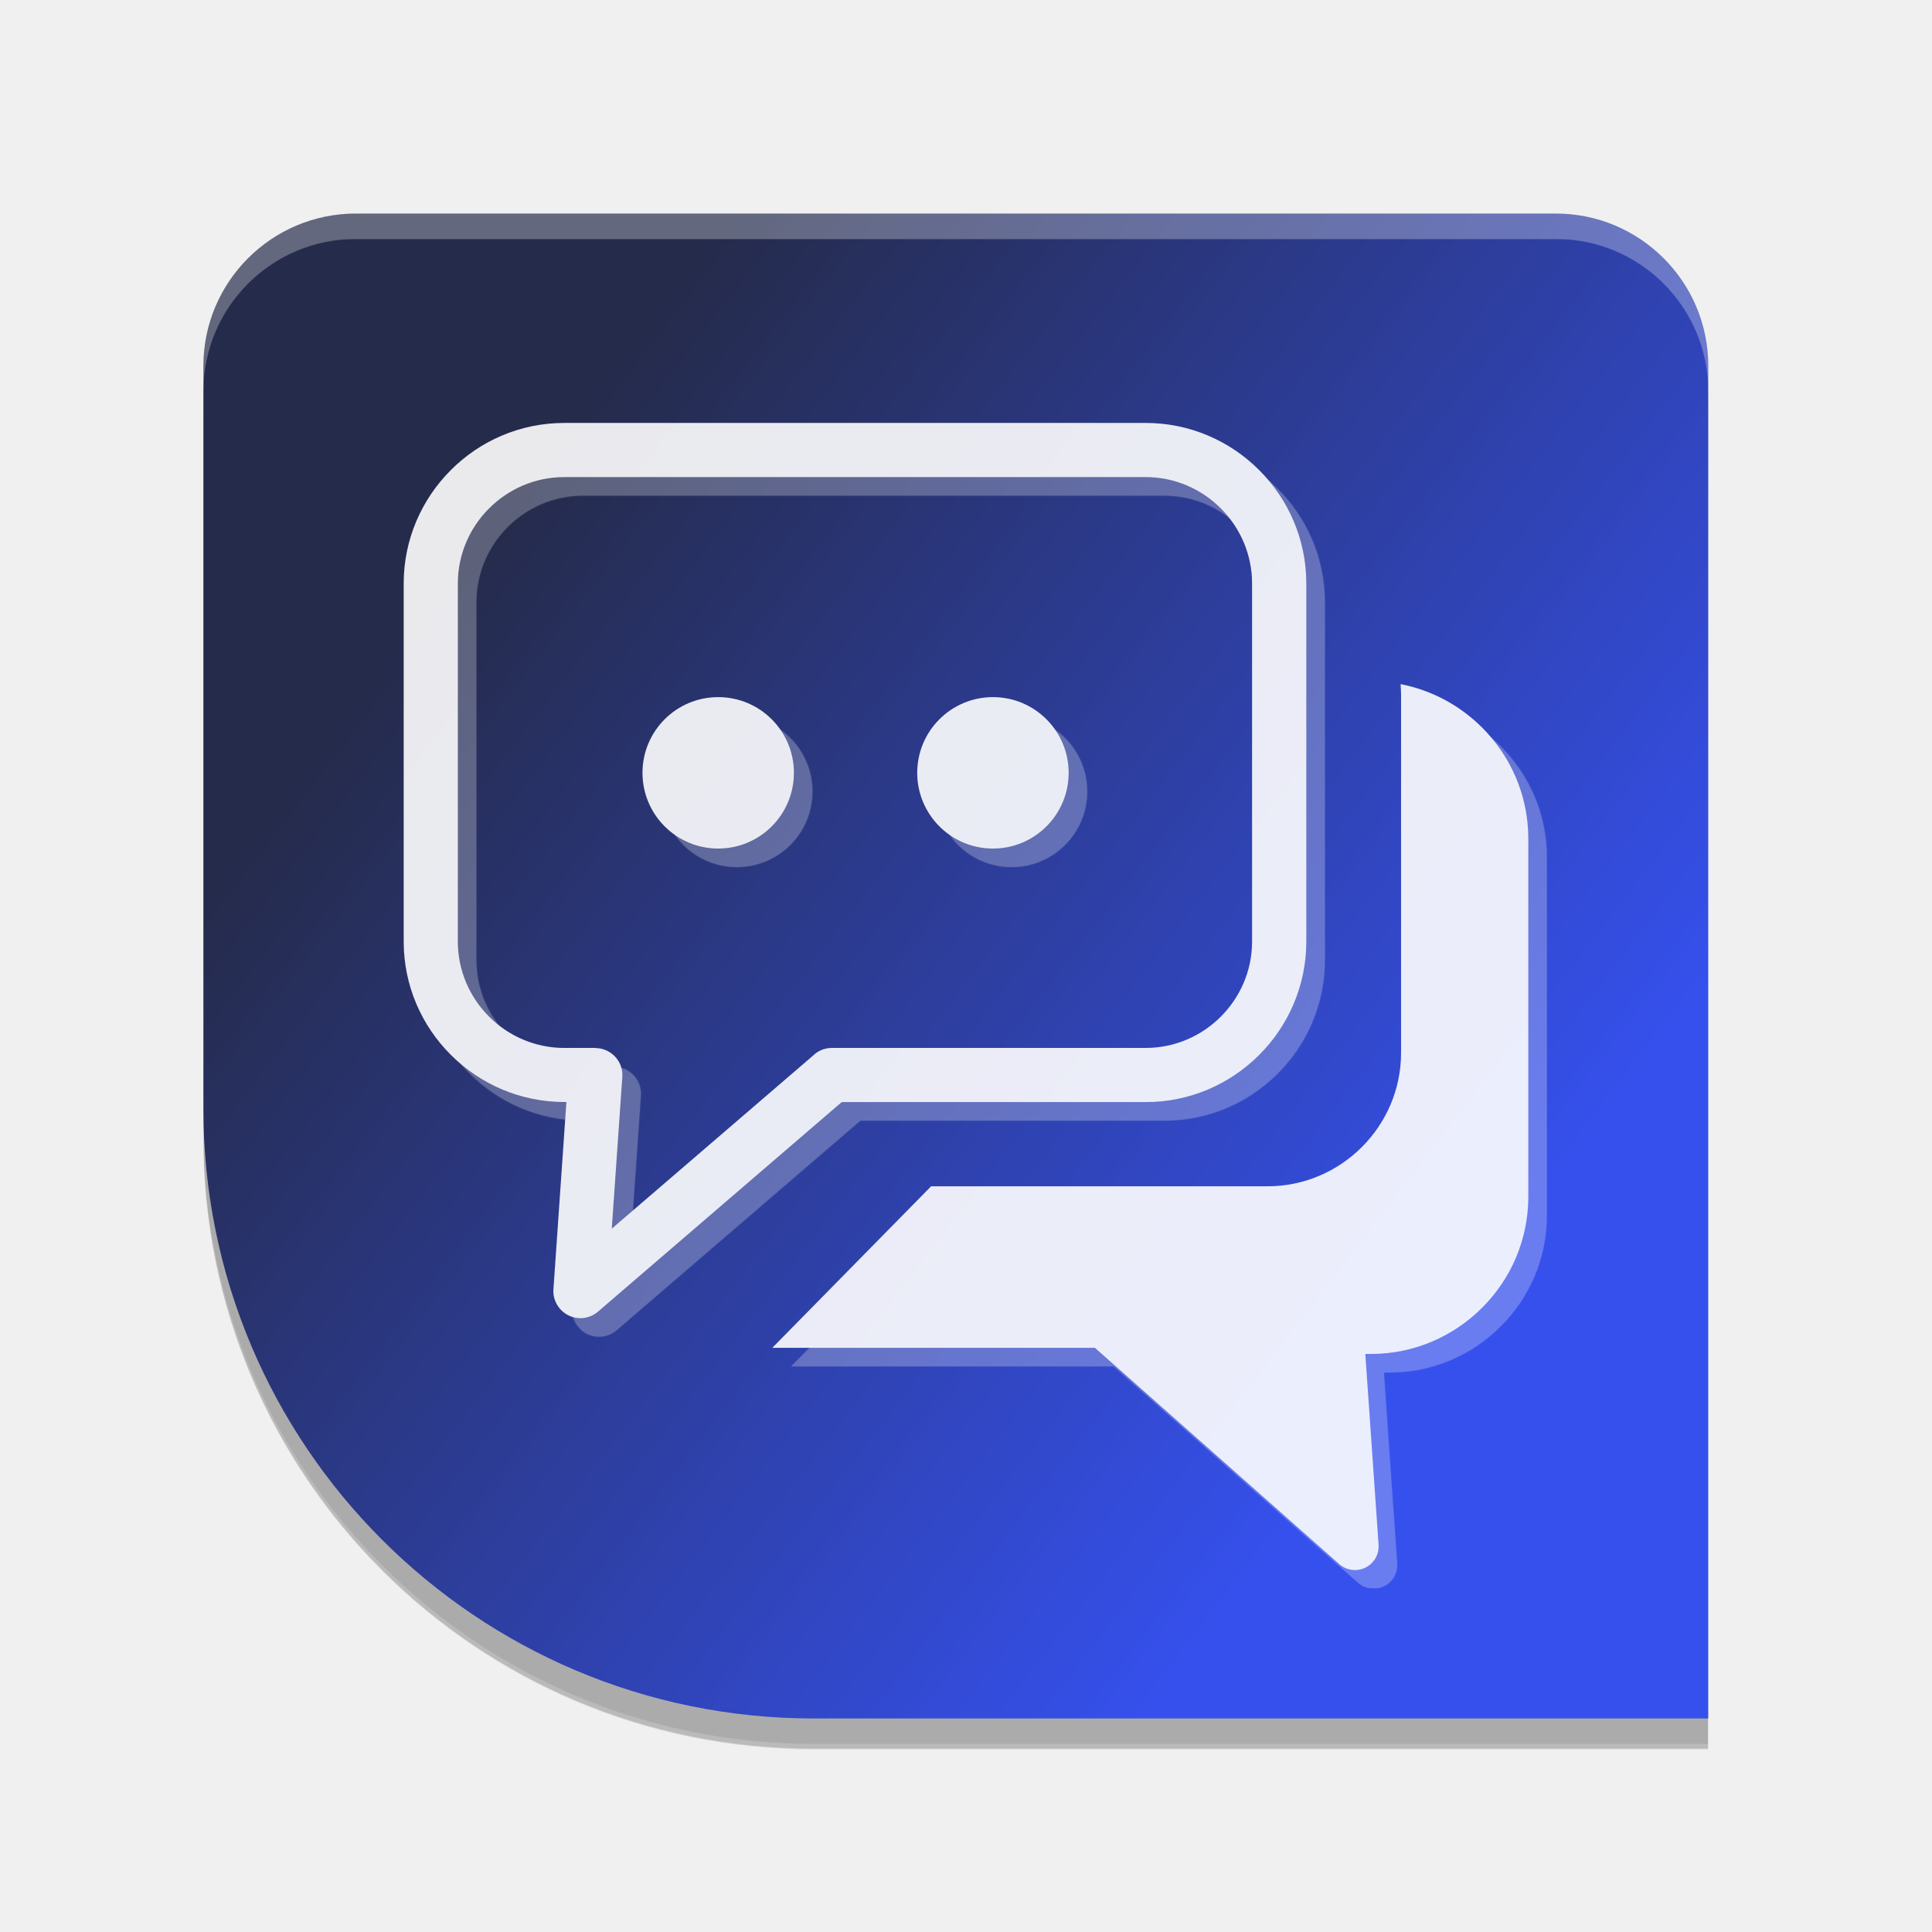
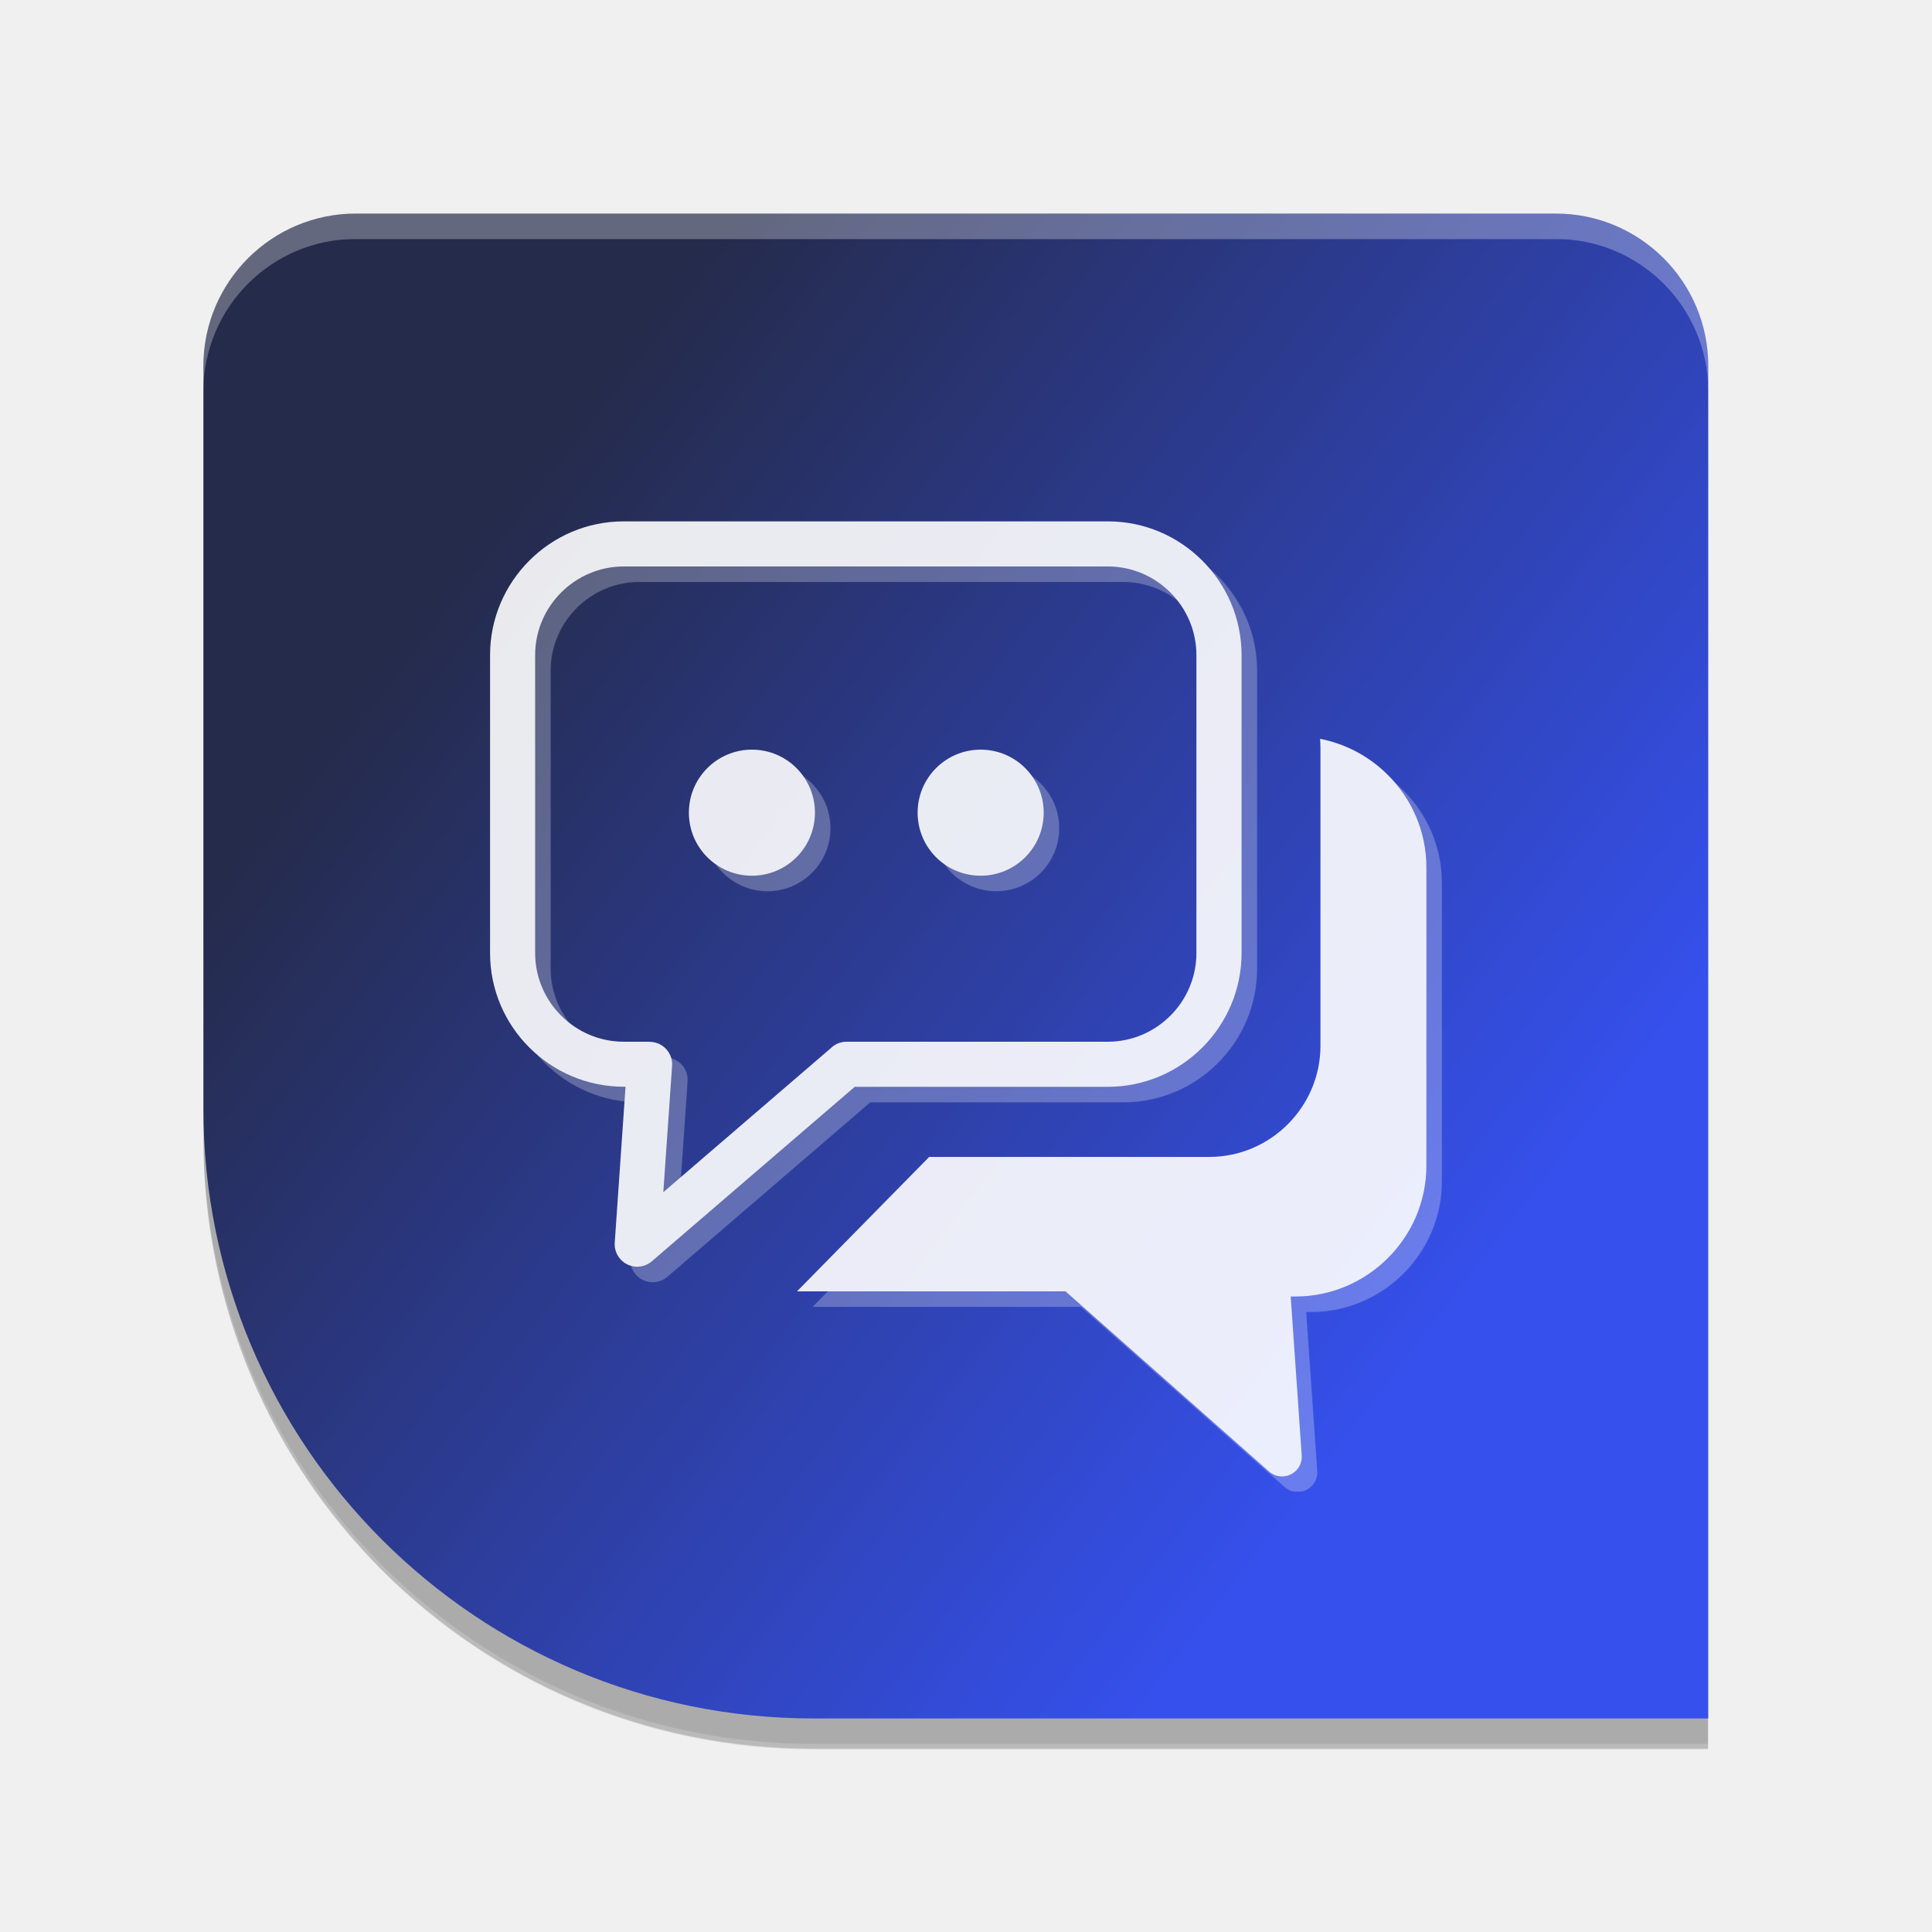
<svg xmlns="http://www.w3.org/2000/svg" width="380" height="380" viewBox="0 0 380 380" fill="none" version="1.1" id="svg11">
  <path d="M 160,338 H 336 V 72 C 336,55.431 322.569,42 306,42 H 70 C 53.431,42 40,55.431 40,72 v 146 c 0,66.274 53.726,120 120,120 z" fill="url(#paint0_linear_1268_533)" id="path1" style="fill:url(#paint0_linear_1268_533);filter:url(#filter17)" />
  <defs id="defs11">
    <filter id="filter0_b_1268_533" x="15.7" y="15.7" width="263.6" height="263.6" filterUnits="userSpaceOnUse" color-interpolation-filters="sRGB">
      <feFlood flood-opacity="0" result="BackgroundImageFix" id="feFlood6" />
      <feGaussianBlur in="BackgroundImageFix" stdDeviation="19.65" id="feGaussianBlur6" />
      <feComposite in2="SourceAlpha" operator="in" result="effect1_backgroundBlur_1268_533" id="feComposite6" />
      <feBlend mode="normal" in="SourceGraphic" in2="effect1_backgroundBlur_1268_533" result="shape" id="feBlend6" />
    </filter>
    <filter id="filter1_b_1268_533" x="200" y="15" width="90" height="265" filterUnits="userSpaceOnUse" color-interpolation-filters="sRGB">
      <feFlood flood-opacity="0" result="BackgroundImageFix" id="feFlood7" />
      <feGaussianBlur in="BackgroundImageFix" stdDeviation="20" id="feGaussianBlur7" />
      <feComposite in2="SourceAlpha" operator="in" result="effect1_backgroundBlur_1268_533" id="feComposite7" />
      <feBlend mode="normal" in="SourceGraphic" in2="effect1_backgroundBlur_1268_533" result="shape" id="feBlend7" />
    </filter>
    <filter id="filter2_b_1268_533" x="210" y="15" width="90" height="265" filterUnits="userSpaceOnUse" color-interpolation-filters="sRGB">
      <feFlood flood-opacity="0" result="BackgroundImageFix" id="feFlood8" />
      <feGaussianBlur in="BackgroundImageFix" stdDeviation="20" id="feGaussianBlur8" />
      <feComposite in2="SourceAlpha" operator="in" result="effect1_backgroundBlur_1268_533" id="feComposite8" />
      <feBlend mode="normal" in="SourceGraphic" in2="effect1_backgroundBlur_1268_533" result="shape" id="feBlend8" />
    </filter>
    <filter id="filter3_b_1268_533" x="67" y="15" width="213" height="265" filterUnits="userSpaceOnUse" color-interpolation-filters="sRGB">
      <feFlood flood-opacity="0" result="BackgroundImageFix" id="feFlood9" />
      <feGaussianBlur in="BackgroundImageFix" stdDeviation="20" id="feGaussianBlur9" />
      <feComposite in2="SourceAlpha" operator="in" result="effect1_backgroundBlur_1268_533" id="feComposite9" />
      <feBlend mode="normal" in="SourceGraphic" in2="effect1_backgroundBlur_1268_533" result="shape" id="feBlend9" />
    </filter>
    <filter id="filter4_b_1268_533" x="41" y="15" width="239" height="265" filterUnits="userSpaceOnUse" color-interpolation-filters="sRGB">
      <feFlood flood-opacity="0" result="BackgroundImageFix" id="feFlood10" />
      <feGaussianBlur in="BackgroundImageFix" stdDeviation="20" id="feGaussianBlur10" />
      <feComposite in2="SourceAlpha" operator="in" result="effect1_backgroundBlur_1268_533" id="feComposite10" />
      <feBlend mode="normal" in="SourceGraphic" in2="effect1_backgroundBlur_1268_533" result="shape" id="feBlend10" />
    </filter>
    <linearGradient id="paint0_linear_1268_533" x1="279" y1="296" x2="-39.52" y2="51.481" gradientUnits="userSpaceOnUse" gradientTransform="translate(40,42)">
      <stop offset="0.186" stop-color="#3550EC" id="stop10" />
      <stop offset="0.795" stop-color="#252B4B" id="stop11" />
    </linearGradient>
    <filter style="color-interpolation-filters:sRGB;" id="filter17" x="0" y="0" width="1" height="1.037">
      <feFlood result="flood" in="SourceGraphic" flood-opacity="0.286" flood-color="rgb(0,0,0)" id="feFlood16" />
      <feGaussianBlur result="blur" in="SourceGraphic" stdDeviation="0" id="feGaussianBlur16" />
      <feOffset result="offset" in="blur" dx="0" dy="6" id="feOffset16" />
      <feComposite result="comp1" operator="in" in="flood" in2="offset" id="feComposite16" />
      <feComposite result="fbSourceGraphic" operator="over" in="SourceGraphic" in2="comp1" id="feComposite17" />
      <feColorMatrix result="fbSourceGraphicAlpha" in="fbSourceGraphic" values="0 0 0 -1 0 0 0 0 -1 0 0 0 0 -1 0 0 0 0 1 0" id="feColorMatrix4" />
      <feFlood id="feFlood4" result="flood" in="fbSourceGraphic" flood-opacity="0.286" flood-color="rgb(255,255,255)" />
      <feGaussianBlur id="feGaussianBlur4" result="blur" in="fbSourceGraphic" stdDeviation="0" />
      <feOffset id="feOffset4" result="offset" in="blur" dx="0" dy="5" />
      <feComposite id="feComposite4" result="comp1" operator="out" in="flood" in2="offset" />
      <feComposite id="feComposite5" result="comp2" operator="atop" in="comp1" in2="fbSourceGraphic" />
    </filter>
    <filter style="color-interpolation-filters:sRGB;" id="filter23" x="0" y="0" width="1.017" height="1.016">
      <feFlood result="flood" in="SourceGraphic" flood-opacity="0.286" flood-color="rgb(255,255,255)" id="feFlood22" />
      <feGaussianBlur result="blur" in="SourceGraphic" stdDeviation="0" id="feGaussianBlur22" />
      <feOffset result="offset" in="blur" dx="2" dy="2" id="feOffset22" />
      <feComposite result="comp1" operator="in" in="flood" in2="offset" id="feComposite22" />
      <feComposite result="comp2" operator="over" in="SourceGraphic" in2="comp1" id="feComposite23" />
    </filter>
  </defs>
-   <g id="g2" style="opacity:0.901;fill:#ffffff;filter:url(#filter23)" transform="matrix(1.836131,0,0,1.836131,79.40063,83.18803)">
+   <g id="g2" style="opacity:0.901;fill:#ffffff;filter:url(#filter23)" transform="matrix(1.528711,0,0,1.528711,96.38942,102.5473)">
    <path class="st0" d="m 17.2,0 h 62.29 c 4.73,0 9.03,1.93 12.15,5.05 3.12,3.12 5.05,7.42 5.05,12.15 v 38.35 c 0,4.73 -1.93,9.03 -5.05,12.15 -3.12,3.12 -7.42,5.05 -12.15,5.05 H 46.92 L 20.81,95.2 c -1.21,1.04 -3.04,0.9 -4.08,-0.32 -0.51,-0.6 -0.74,-1.34 -0.69,-2.07 L 17.43,72.74 H 17.2 C 12.47,72.74 8.17,70.81 5.05,67.69 1.93,64.58 0,60.28 0,55.55 V 17.2 C 0,12.47 1.93,8.17 5.05,5.05 8.16,1.93 12.46,0 17.2,0 Z m 45.92,29.37 c 4.48,0 8.11,3.63 8.11,8.11 0,4.48 -3.63,8.11 -8.11,8.11 -4.48,0 -8.11,-3.63 -8.11,-8.11 0,-4.48 3.63,-8.11 8.11,-8.11 z m -29.43,0 c 4.48,0 8.11,3.63 8.11,8.11 0,4.48 -3.63,8.11 -8.11,8.11 -4.48,0 -8.11,-3.63 -8.11,-8.11 0,-4.48 3.63,-8.11 8.11,-8.11 z m 73.1,-1.39 c 3.37,0.65 6.39,2.31 8.73,4.65 3.05,3.05 4.95,7.26 4.95,11.9 v 38.35 c 0,4.64 -1.89,8.85 -4.95,11.9 -3.05,3.05 -7.26,4.95 -11.9,4.95 h -0.61 l 1.42,20.44 v 0 c 0.04,0.64 -0.15,1.3 -0.6,1.82 -0.91,1.07 -2.52,1.19 -3.58,0.28 L 74.04,99.07 H 39.49 L 56.5,81.77 h 36.04 c 7.86,0 14.3,-6.43 14.3,-14.3 V 29.11 c -0.01,-0.38 -0.02,-0.76 -0.05,-1.13 z M 79.48,5.8 H 17.2 C 14.07,5.8 11.22,7.08 9.15,9.15 7.08,11.22 5.8,14.06 5.8,17.2 v 38.35 c 0,3.13 1.28,5.98 3.35,8.05 2.07,2.07 4.92,3.35 8.05,3.35 h 3.34 v 0.01 l 0.19,0.01 c 1.59,0.11 2.8,1.49 2.69,3.08 L 22.29,86.31 43.83,67.79 c 0.52,-0.52 1.24,-0.84 2.04,-0.84 h 33.61 c 3.13,0 5.98,-1.28 8.05,-3.35 2.07,-2.07 3.35,-4.92 3.35,-8.05 V 17.2 C 90.88,14.07 89.6,11.22 87.53,9.15 85.46,7.08 82.61,5.8 79.48,5.8 Z" id="path1-6" style="clip-rule:evenodd;fill:#ffffff;fill-rule:evenodd" />
  </g>
</svg>
